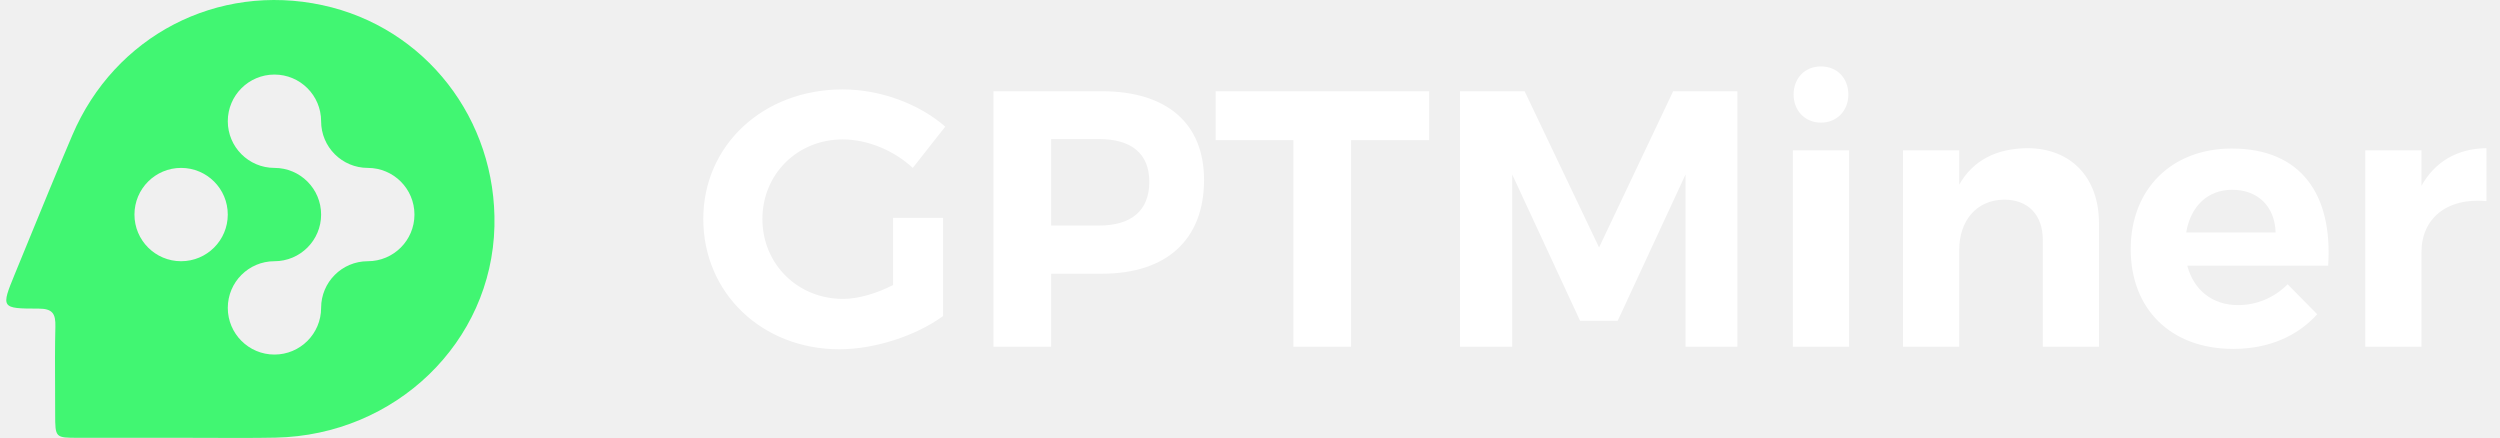
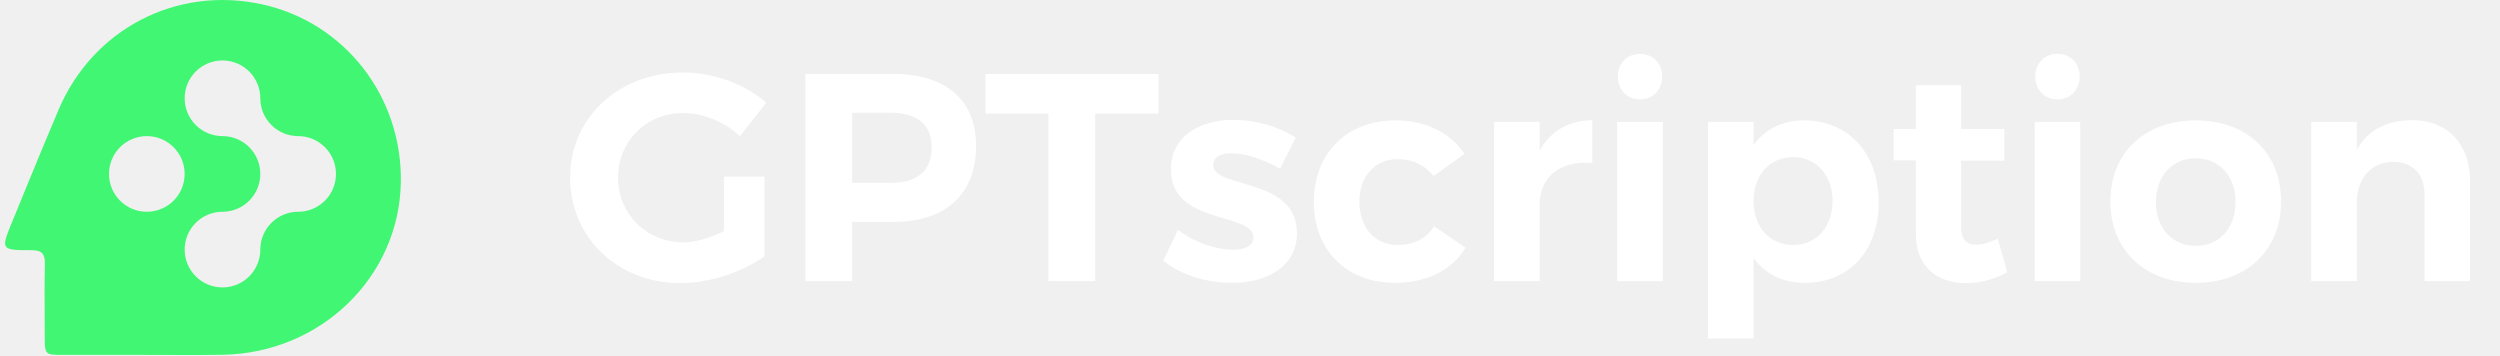
- <svg xmlns="http://www.w3.org/2000/svg" viewBox="0 0 137 24" fill="none">
-   <path d="M48.94 15.62V11.94H51.68V17.32C50.2 18.4 47.94 19.14 46 19.14C41.76 19.14 38.54 16.06 38.54 12C38.54 7.96 41.82 4.9 46.18 4.9C48.26 4.9 50.38 5.7 51.8 6.94L50.02 9.2C48.98 8.24 47.54 7.64 46.18 7.64C43.7 7.64 41.78 9.54 41.78 12C41.78 14.48 43.72 16.38 46.2 16.38C47.04 16.38 48.04 16.08 48.94 15.62ZM60.382 5C63.942 5 65.982 6.76 65.982 9.86C65.982 13.12 63.942 15 60.382 15H57.602V19H54.442V5H60.382ZM60.222 12.36C61.982 12.36 62.982 11.56 62.982 9.96C62.982 8.4 61.982 7.62 60.222 7.62H57.602V12.36H60.222ZM66.617 5H78.317V7.68H74.037V19H70.877V7.68H66.617V5ZM80.009 5H83.549L87.629 13.56L91.689 5H95.209V19H92.369V9.56L88.649 17.58H86.589L82.869 9.56V19H80.009V5ZM99.79 3.64C100.67 3.64 101.29 4.28 101.29 5.18C101.29 6.06 100.67 6.72 99.79 6.72C98.909 6.72 98.29 6.06 98.29 5.18C98.29 4.28 98.909 3.64 99.79 3.64ZM98.249 8.24H101.33V19H98.249V8.24ZM111.085 8.12C113.485 8.12 115.025 9.72 115.025 12.24V19H111.945V13.14C111.945 11.78 111.145 10.94 109.825 10.94C108.285 10.96 107.365 12.12 107.365 13.7V19H104.285V8.24H107.365V10.12C108.125 8.78 109.405 8.14 111.085 8.12ZM122.303 8.14C126.083 8.14 127.843 10.64 127.583 14.56H119.863C120.223 15.92 121.263 16.72 122.643 16.72C123.663 16.72 124.623 16.32 125.363 15.58L126.983 17.22C125.903 18.42 124.323 19.12 122.383 19.12C118.943 19.12 116.763 16.92 116.763 13.66C116.763 10.34 119.023 8.14 122.303 8.14ZM119.803 12.74H124.703C124.663 11.32 123.743 10.4 122.323 10.4C120.963 10.4 120.043 11.32 119.803 12.74ZM132.697 10.18C133.437 8.86 134.657 8.14 136.257 8.12V11.02C134.057 10.82 132.697 12 132.697 13.82V19H129.617V8.24H132.697V10.18Z" fill="white" />
+ <svg xmlns="http://www.w3.org/2000/svg" viewBox="0 0 169 24" fill="none">
+   <path d="M48.94 15.62V11.94H51.68V17.32C50.2 18.4 47.94 19.14 46 19.14C41.76 19.14 38.54 16.06 38.54 12C38.54 7.96 41.82 4.9 46.18 4.9C48.26 4.9 50.38 5.7 51.8 6.94L50.02 9.2C48.98 8.24 47.54 7.64 46.18 7.64C43.7 7.64 41.78 9.54 41.78 12C41.78 14.48 43.72 16.38 46.2 16.38C47.04 16.38 48.04 16.08 48.94 15.62ZM60.382 5C63.942 5 65.982 6.76 65.982 9.86C65.982 13.12 63.942 15 60.382 15H57.602V19H54.442V5H60.382ZM60.222 12.36C61.982 12.36 62.982 11.56 62.982 9.96C62.982 8.4 61.982 7.62 60.222 7.62H57.602V12.36H60.222ZM66.617 5H78.317V7.68H74.037V19H70.877V7.68H66.617V5ZM86.533 11.4C85.353 10.74 84.153 10.36 83.253 10.36C82.533 10.36 82.013 10.6 82.013 11.16C82.013 12.78 87.693 11.96 87.673 15.76C87.673 17.96 85.733 19.12 83.293 19.12C81.553 19.12 79.853 18.6 78.633 17.62L79.633 15.54C80.753 16.4 82.193 16.88 83.373 16.88C84.153 16.88 84.733 16.62 84.733 16.04C84.733 14.32 79.153 15.24 79.153 11.46C79.153 9.24 81.053 8.1 83.393 8.1C84.873 8.1 86.393 8.54 87.593 9.3L86.533 11.4ZM96.914 11.9C96.334 11.18 95.514 10.74 94.454 10.76C92.954 10.76 91.894 11.92 91.894 13.64C91.894 15.38 92.954 16.56 94.454 16.56C95.554 16.56 96.414 16.14 96.954 15.3L99.074 16.74C98.174 18.24 96.494 19.12 94.294 19.12C91.034 19.12 88.814 16.92 88.814 13.66C88.814 10.36 91.034 8.14 94.334 8.14C96.394 8.14 98.034 8.96 98.994 10.4L96.914 11.9ZM104.083 10.18C104.823 8.86 106.043 8.14 107.643 8.12V11.02C105.443 10.82 104.083 12 104.083 13.82V19H101.003V8.24H104.083V10.18ZM110.864 3.64C111.744 3.64 112.364 4.28 112.364 5.18C112.364 6.06 111.744 6.72 110.864 6.72C109.984 6.72 109.364 6.06 109.364 5.18C109.364 4.28 109.984 3.64 110.864 3.64ZM109.324 8.24H112.404V19H109.324V8.24ZM121.939 8.14C124.959 8.14 126.999 10.36 126.999 13.68C126.999 16.94 125.019 19.12 121.999 19.12C120.499 19.12 119.319 18.52 118.539 17.44V22.88H115.459V8.24H118.539V9.82C119.299 8.74 120.479 8.14 121.939 8.14ZM121.219 16.56C122.799 16.56 123.879 15.34 123.879 13.58C123.879 11.86 122.799 10.62 121.219 10.62C119.639 10.62 118.539 11.84 118.539 13.58C118.539 15.36 119.639 16.56 121.219 16.56ZM135.051 16.14L135.691 18.4C134.891 18.86 133.891 19.14 132.891 19.14C130.971 19.14 129.511 18.04 129.511 15.82V10.84H128.011V8.72H129.511V5.76H132.571V8.72H135.491V10.86H132.571V15.3C132.571 16.2 132.951 16.56 133.611 16.54C134.011 16.54 134.491 16.4 135.051 16.14ZM139.086 3.64C139.966 3.64 140.586 4.28 140.586 5.18C140.586 6.06 139.966 6.72 139.086 6.72C138.206 6.72 137.586 6.06 137.586 5.18C137.586 4.28 138.206 3.64 139.086 3.64ZM137.546 8.24H140.626V19H137.546V8.24ZM148.442 8.14C151.882 8.14 154.202 10.32 154.202 13.62C154.202 16.9 151.882 19.12 148.442 19.12C144.982 19.12 142.662 16.9 142.662 13.62C142.662 10.32 144.982 8.14 148.442 8.14ZM148.442 10.7C146.842 10.7 145.742 11.9 145.742 13.66C145.742 15.42 146.842 16.62 148.442 16.62C150.022 16.62 151.122 15.42 151.122 13.66C151.122 11.9 150.022 10.7 148.442 10.7ZM163.038 8.12C165.438 8.12 166.978 9.72 166.978 12.24V19H163.898V13.14C163.898 11.78 163.098 10.94 161.778 10.94C160.238 10.96 159.318 12.12 159.318 13.7V19H156.238V8.24H159.318V10.12C160.078 8.78 161.358 8.14 163.038 8.12Z" fill="white" />
  <path fill-rule="evenodd" clip-rule="evenodd" d="M9.787 23.991H4.279C3.029 23.991 3.025 23.991 3.023 22.691C3.023 22.224 3.021 21.758 3.019 21.292C3.013 20.159 3.007 19.026 3.035 17.893C3.051 17.203 2.892 16.912 2.116 16.912C0.051 16.912 0.047 16.883 0.814 15.014C1.057 14.424 1.298 13.834 1.54 13.244L1.54 13.244L1.54 13.244L1.54 13.243C2.338 11.296 3.136 9.347 3.962 7.411C6.285 1.96 11.912 -0.954 17.665 0.282C23.302 1.492 27.231 6.542 27.095 12.399C26.949 18.754 21.681 23.846 15.094 23.983C13.902 24.006 12.71 24.001 11.518 23.996C10.941 23.993 10.364 23.991 9.787 23.991ZM12.483 6.643C12.483 8.056 13.628 9.201 15.04 9.201C16.452 9.201 17.597 10.346 17.597 11.758C17.597 13.17 16.452 14.315 15.04 14.315C13.628 14.315 12.483 15.46 12.483 16.873C12.483 18.285 13.628 19.43 15.04 19.43C16.452 19.43 17.597 18.285 17.597 16.873C17.597 15.46 18.742 14.315 20.155 14.315C21.567 14.315 22.712 13.17 22.712 11.758C22.712 10.346 21.567 9.201 20.155 9.201C18.742 9.201 17.597 8.056 17.597 6.643C17.597 5.231 16.452 4.086 15.04 4.086C13.628 4.086 12.483 5.231 12.483 6.643ZM12.482 11.758C12.482 13.17 11.338 14.315 9.925 14.315C8.513 14.315 7.368 13.17 7.368 11.758C7.368 10.345 8.513 9.201 9.925 9.201C11.338 9.201 12.482 10.345 12.482 11.758Z" fill="#41F672" />
</svg>
